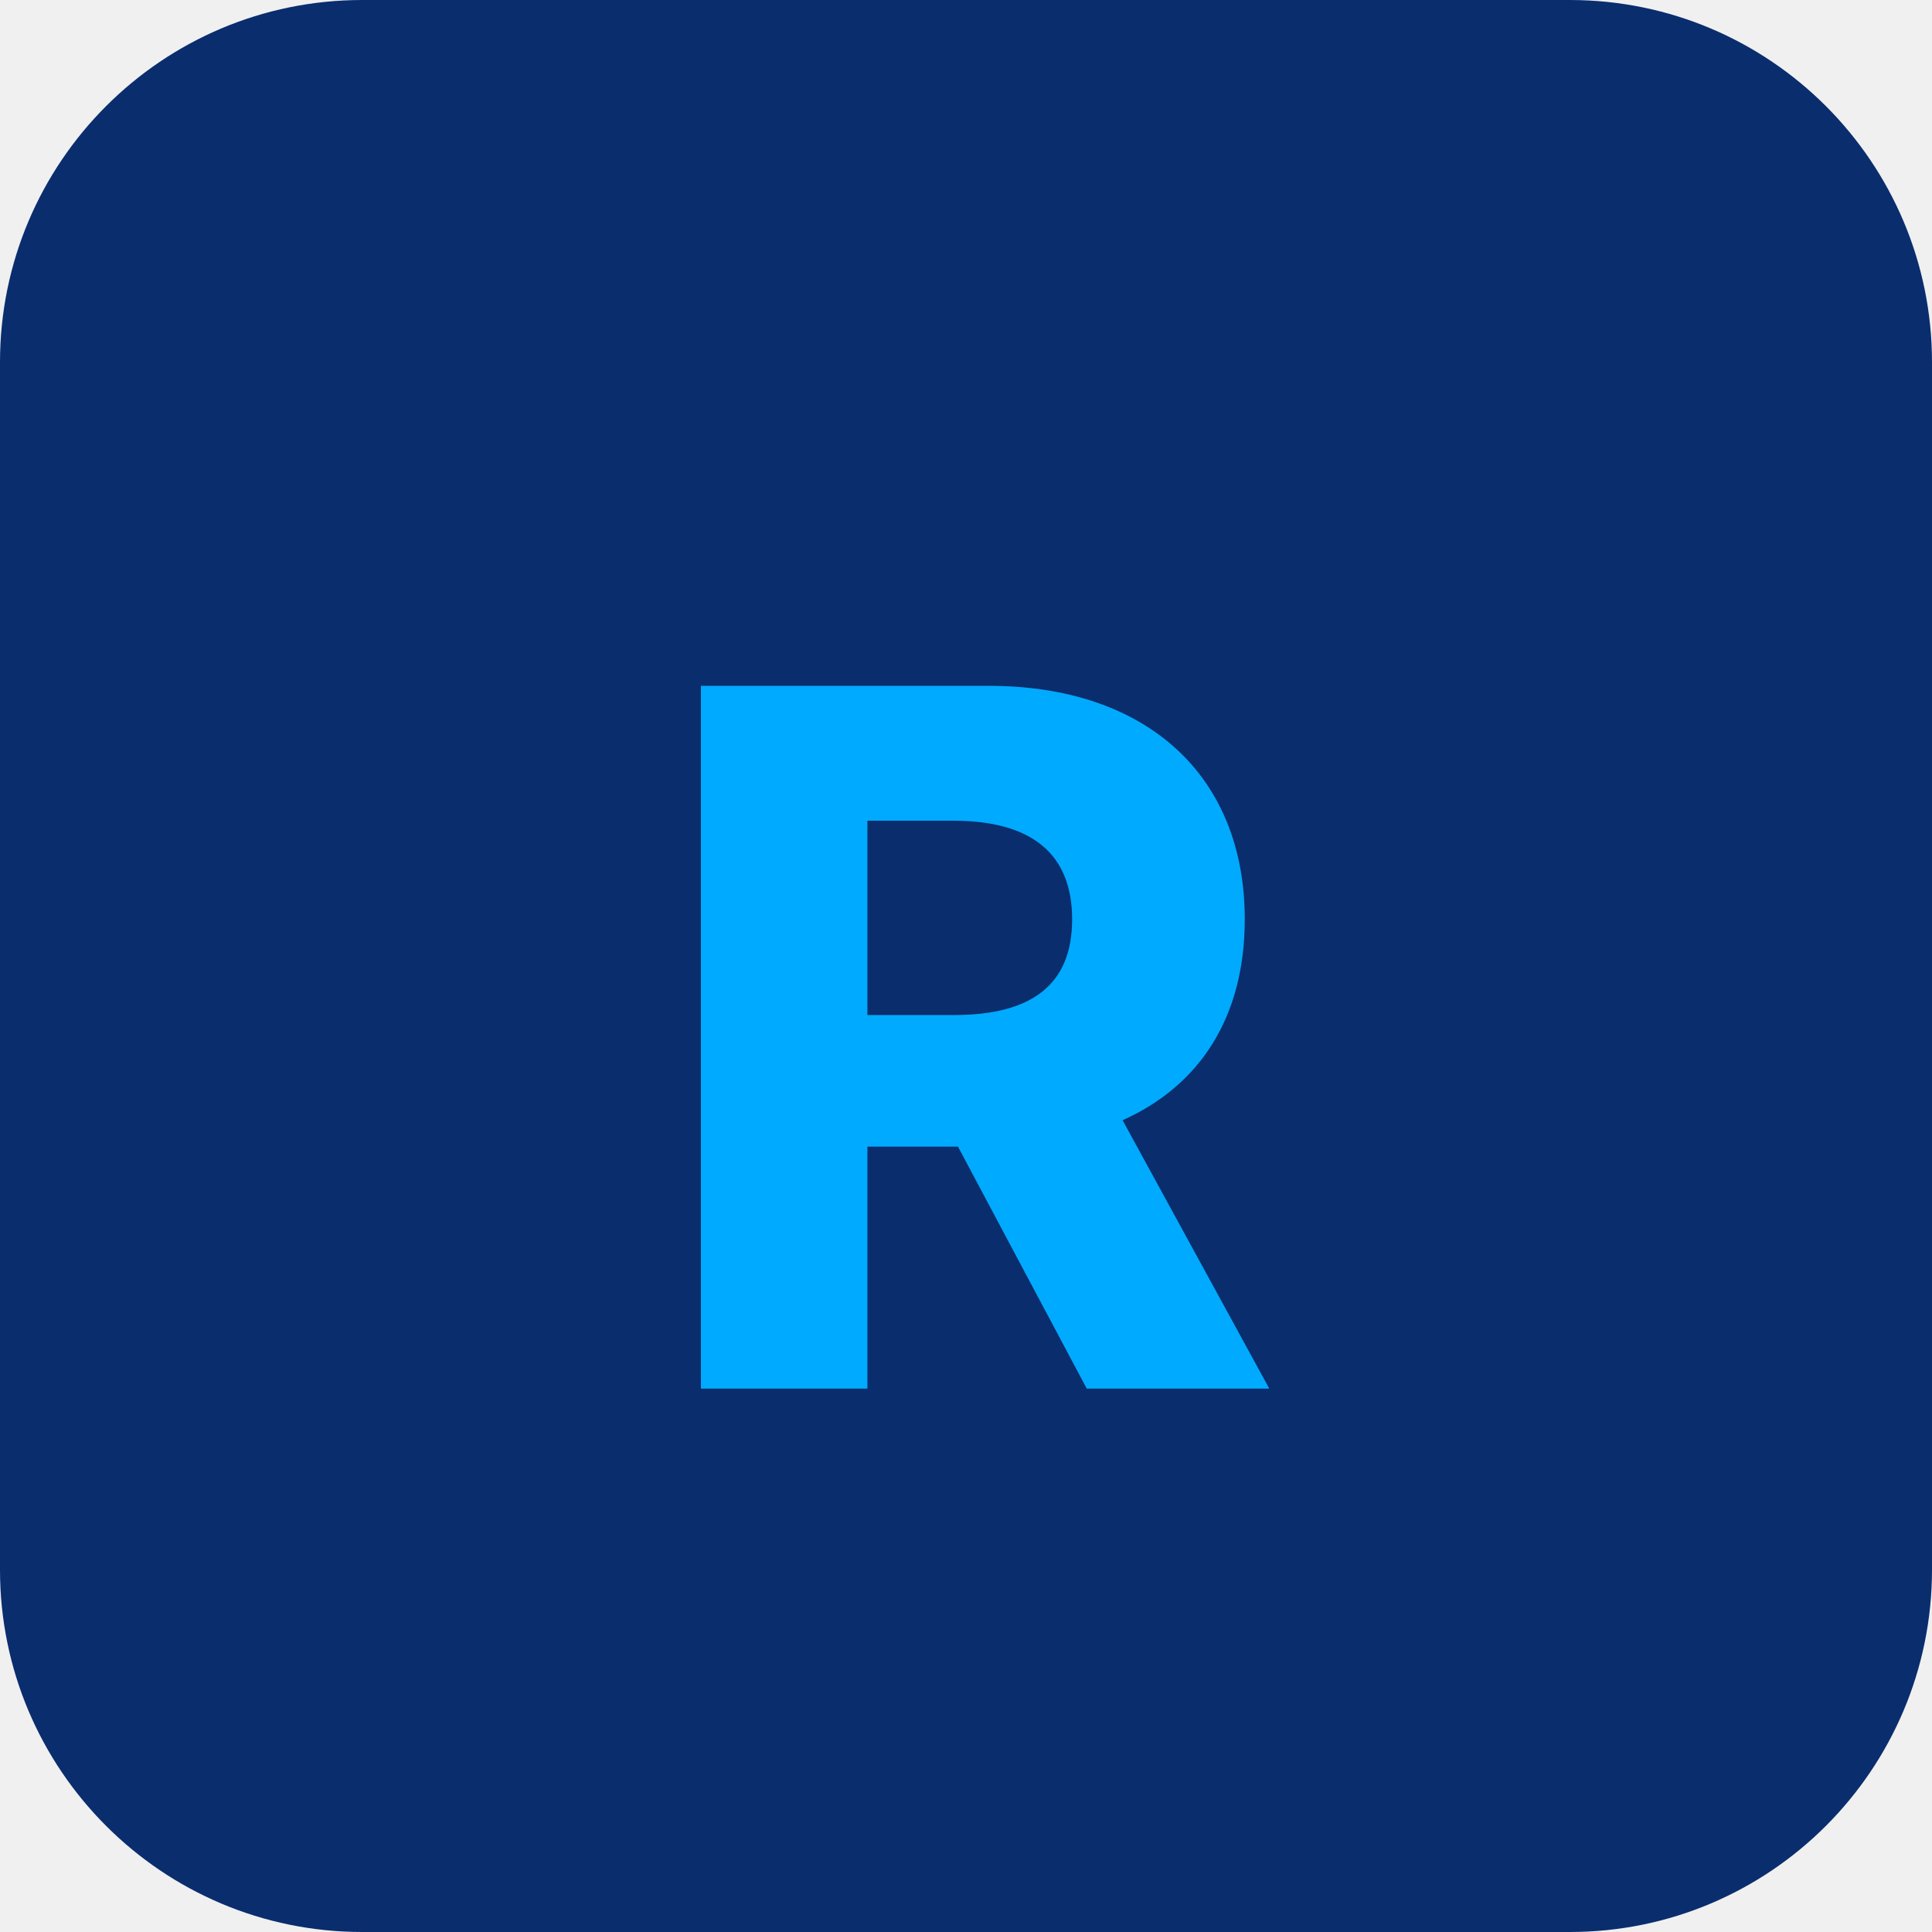
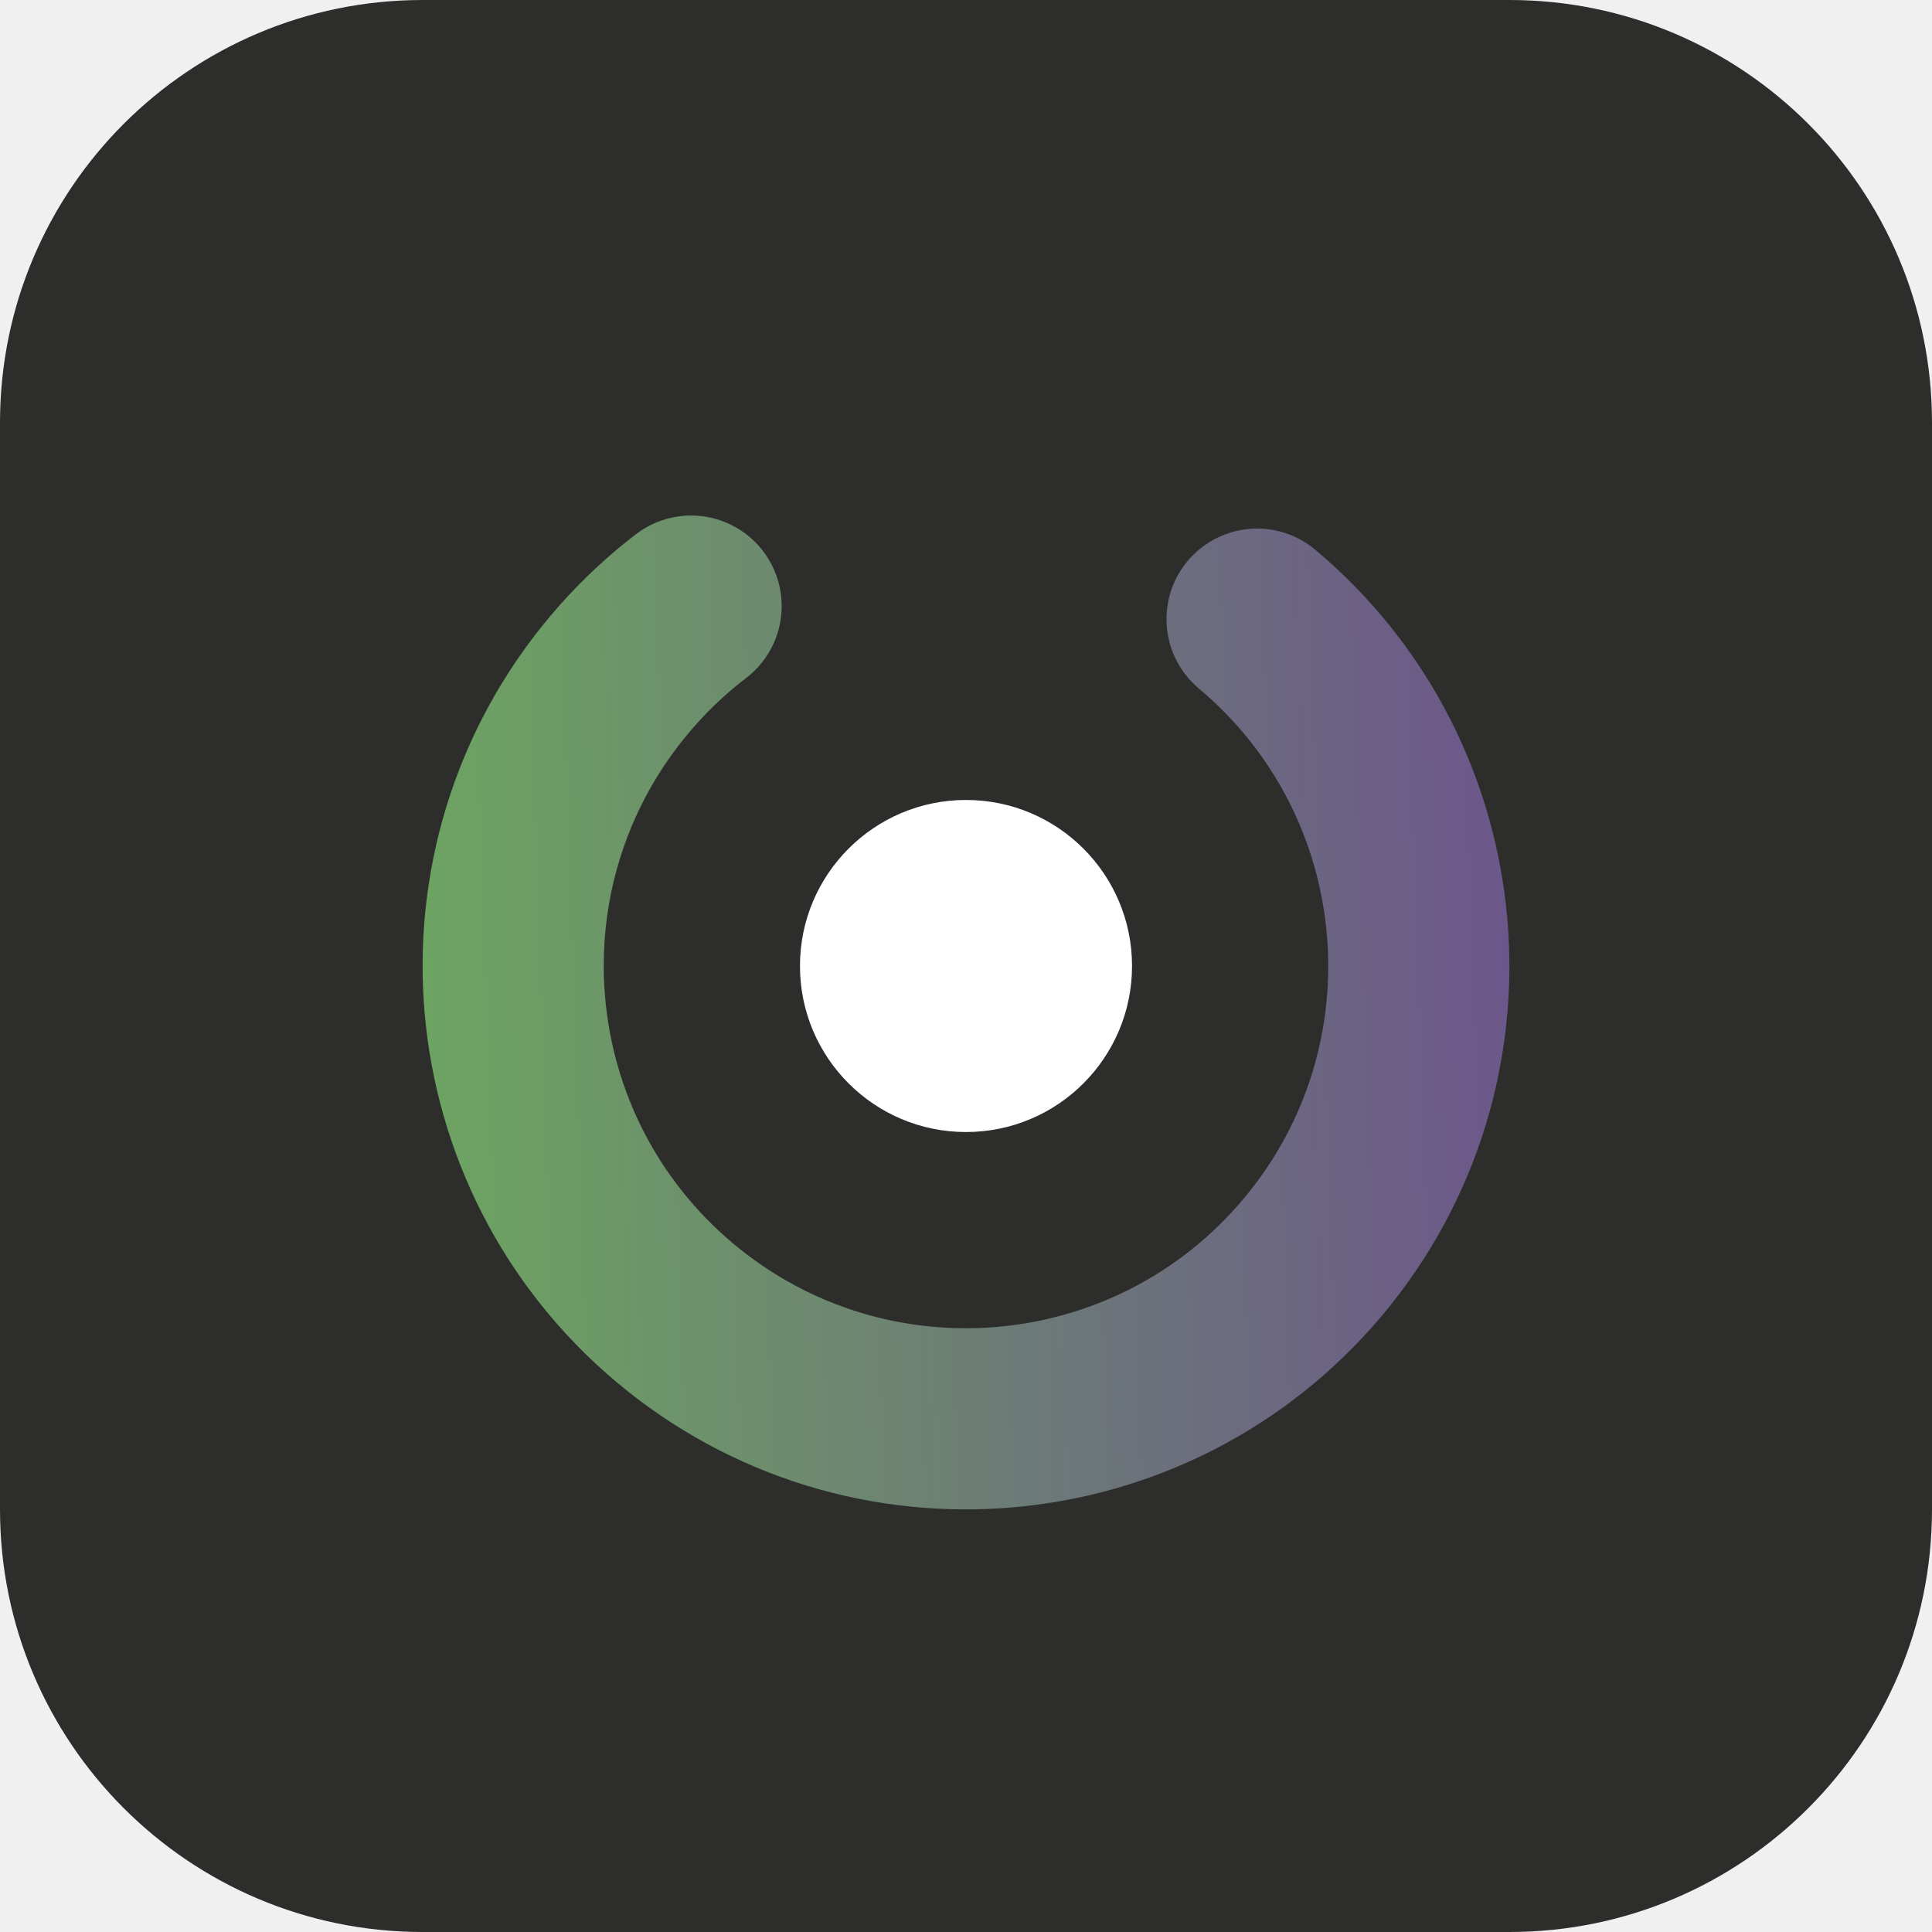
<svg xmlns="http://www.w3.org/2000/svg" viewBox="0 0 64 64">
-   <rect width="64" height="64" rx="12" fill="#0a2d6e" />
-   <text x="32" y="46" text-anchor="middle" font-family="Inter,sans-serif" font-weight="800" font-size="32" fill="#00aaff">R</text>
+   <defs>
+     <linearGradient id="ri" x1="14" y1="12" x2="50" y2="52" gradientUnits="userSpaceOnUse">
+       <stop offset="0" stop-color="#6db757" />
+       <stop offset="1" stop-color="#6c4494" />
+     </linearGradient>
+   </defs>
+   <rect width="64" height="64" rx="14" fill="#2d2e2b" />
+   <circle cx="32" cy="32" r="15" fill="none" stroke="url(#ri)" stroke-width="6" stroke-linecap="round" stroke-dasharray="74 30" transform="rotate(-50 32 32)" />
+   <circle cx="32" cy="32" r="5.5" fill="#ffffff" />
</svg>
